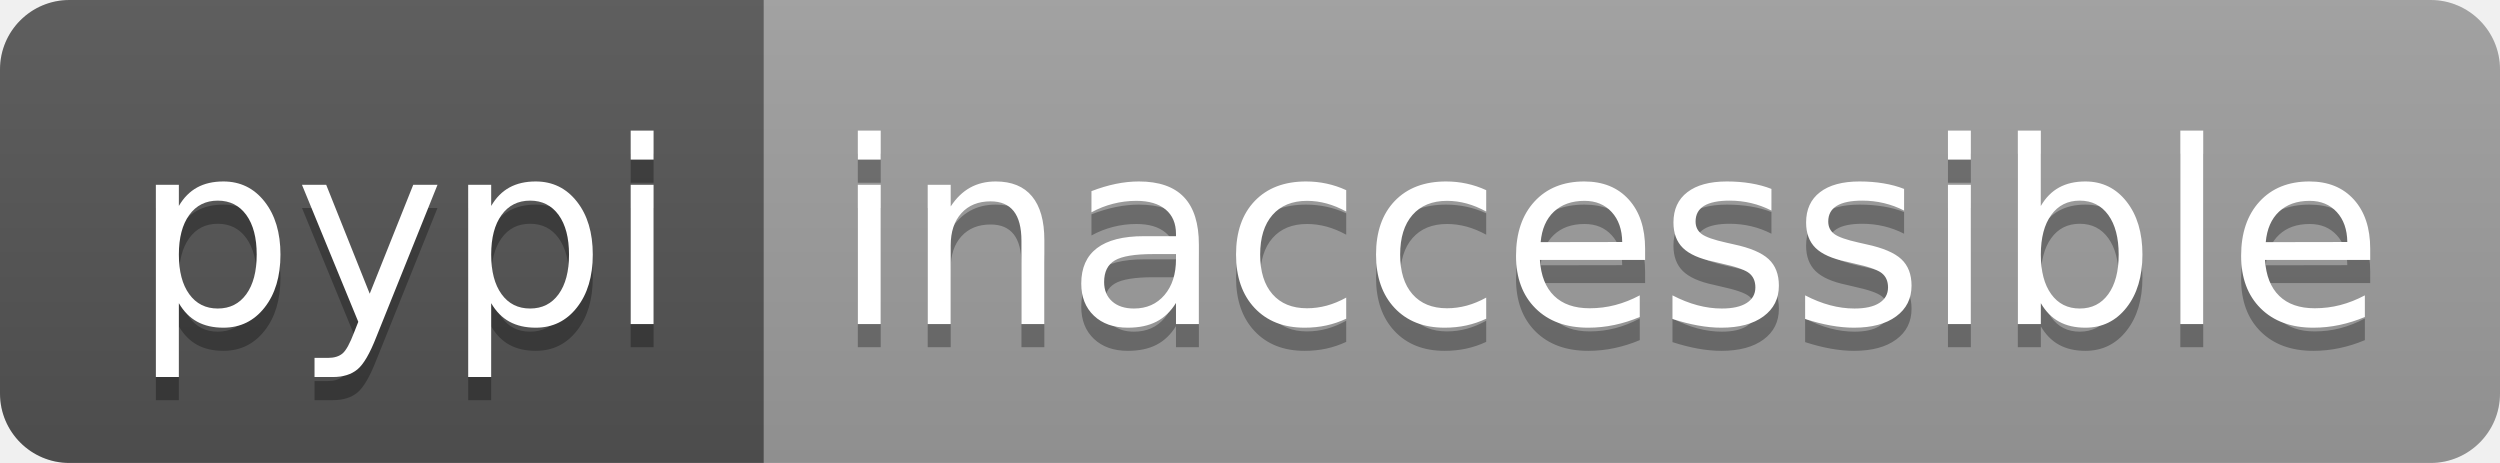
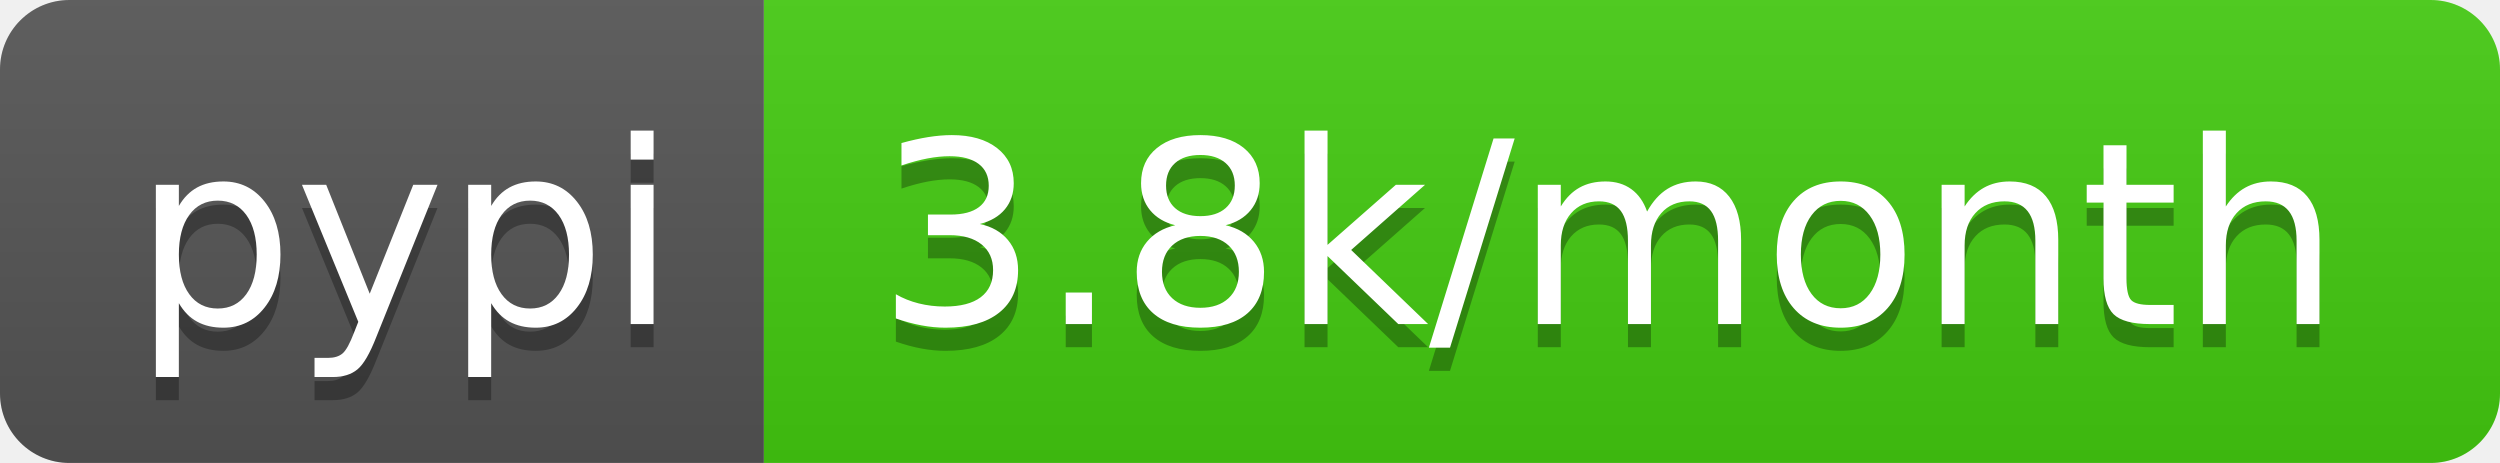
<svg xmlns="http://www.w3.org/2000/svg" width="108" height="20">
  <linearGradient id="b" x2="0" y2="100%">
    <stop offset="0" stop-color="#bbb" stop-opacity=".1" />
    <stop offset="1" stop-opacity=".1" />
  </linearGradient>
  <clipPath id="a">
    <rect width="108" height="20" rx="3" fill="#fff" />
  </clipPath>
  <g clip-path="url(#a)">
    <path fill="#555" d="M0 0h33v20H0z" />
-     <path fill="#9f9f9f" d="M33 0h75v20H33z" />
+     <path fill="#4c1" d="M33 0h75v20H33z" />
    <path fill="url(#b)" d="M0 0h108v20H0z" />
  </g>
  <g fill="#fff" text-anchor="middle" font-family="DejaVu Sans,Verdana,Geneva,sans-serif" font-size="110">
    <text x="175" y="150" fill="#010101" fill-opacity=".3" transform="scale(.1)" textLength="230">pypi</text>
    <text x="175" y="140" transform="scale(.1)" textLength="230">pypi</text>
-     <text x="695" y="150" fill="#010101" fill-opacity=".3" transform="scale(.1)" textLength="650">inaccessible</text>
-     <text x="695" y="140" transform="scale(.1)" textLength="650">inaccessible</text>
+     <text x="695" y="150" fill="#010101" fill-opacity=".3" transform="scale(.1)" textLength="650">3.8k/month</text>
+     <text x="695" y="140" transform="scale(.1)" textLength="650">3.8k/month</text>
  </g>
</svg>
